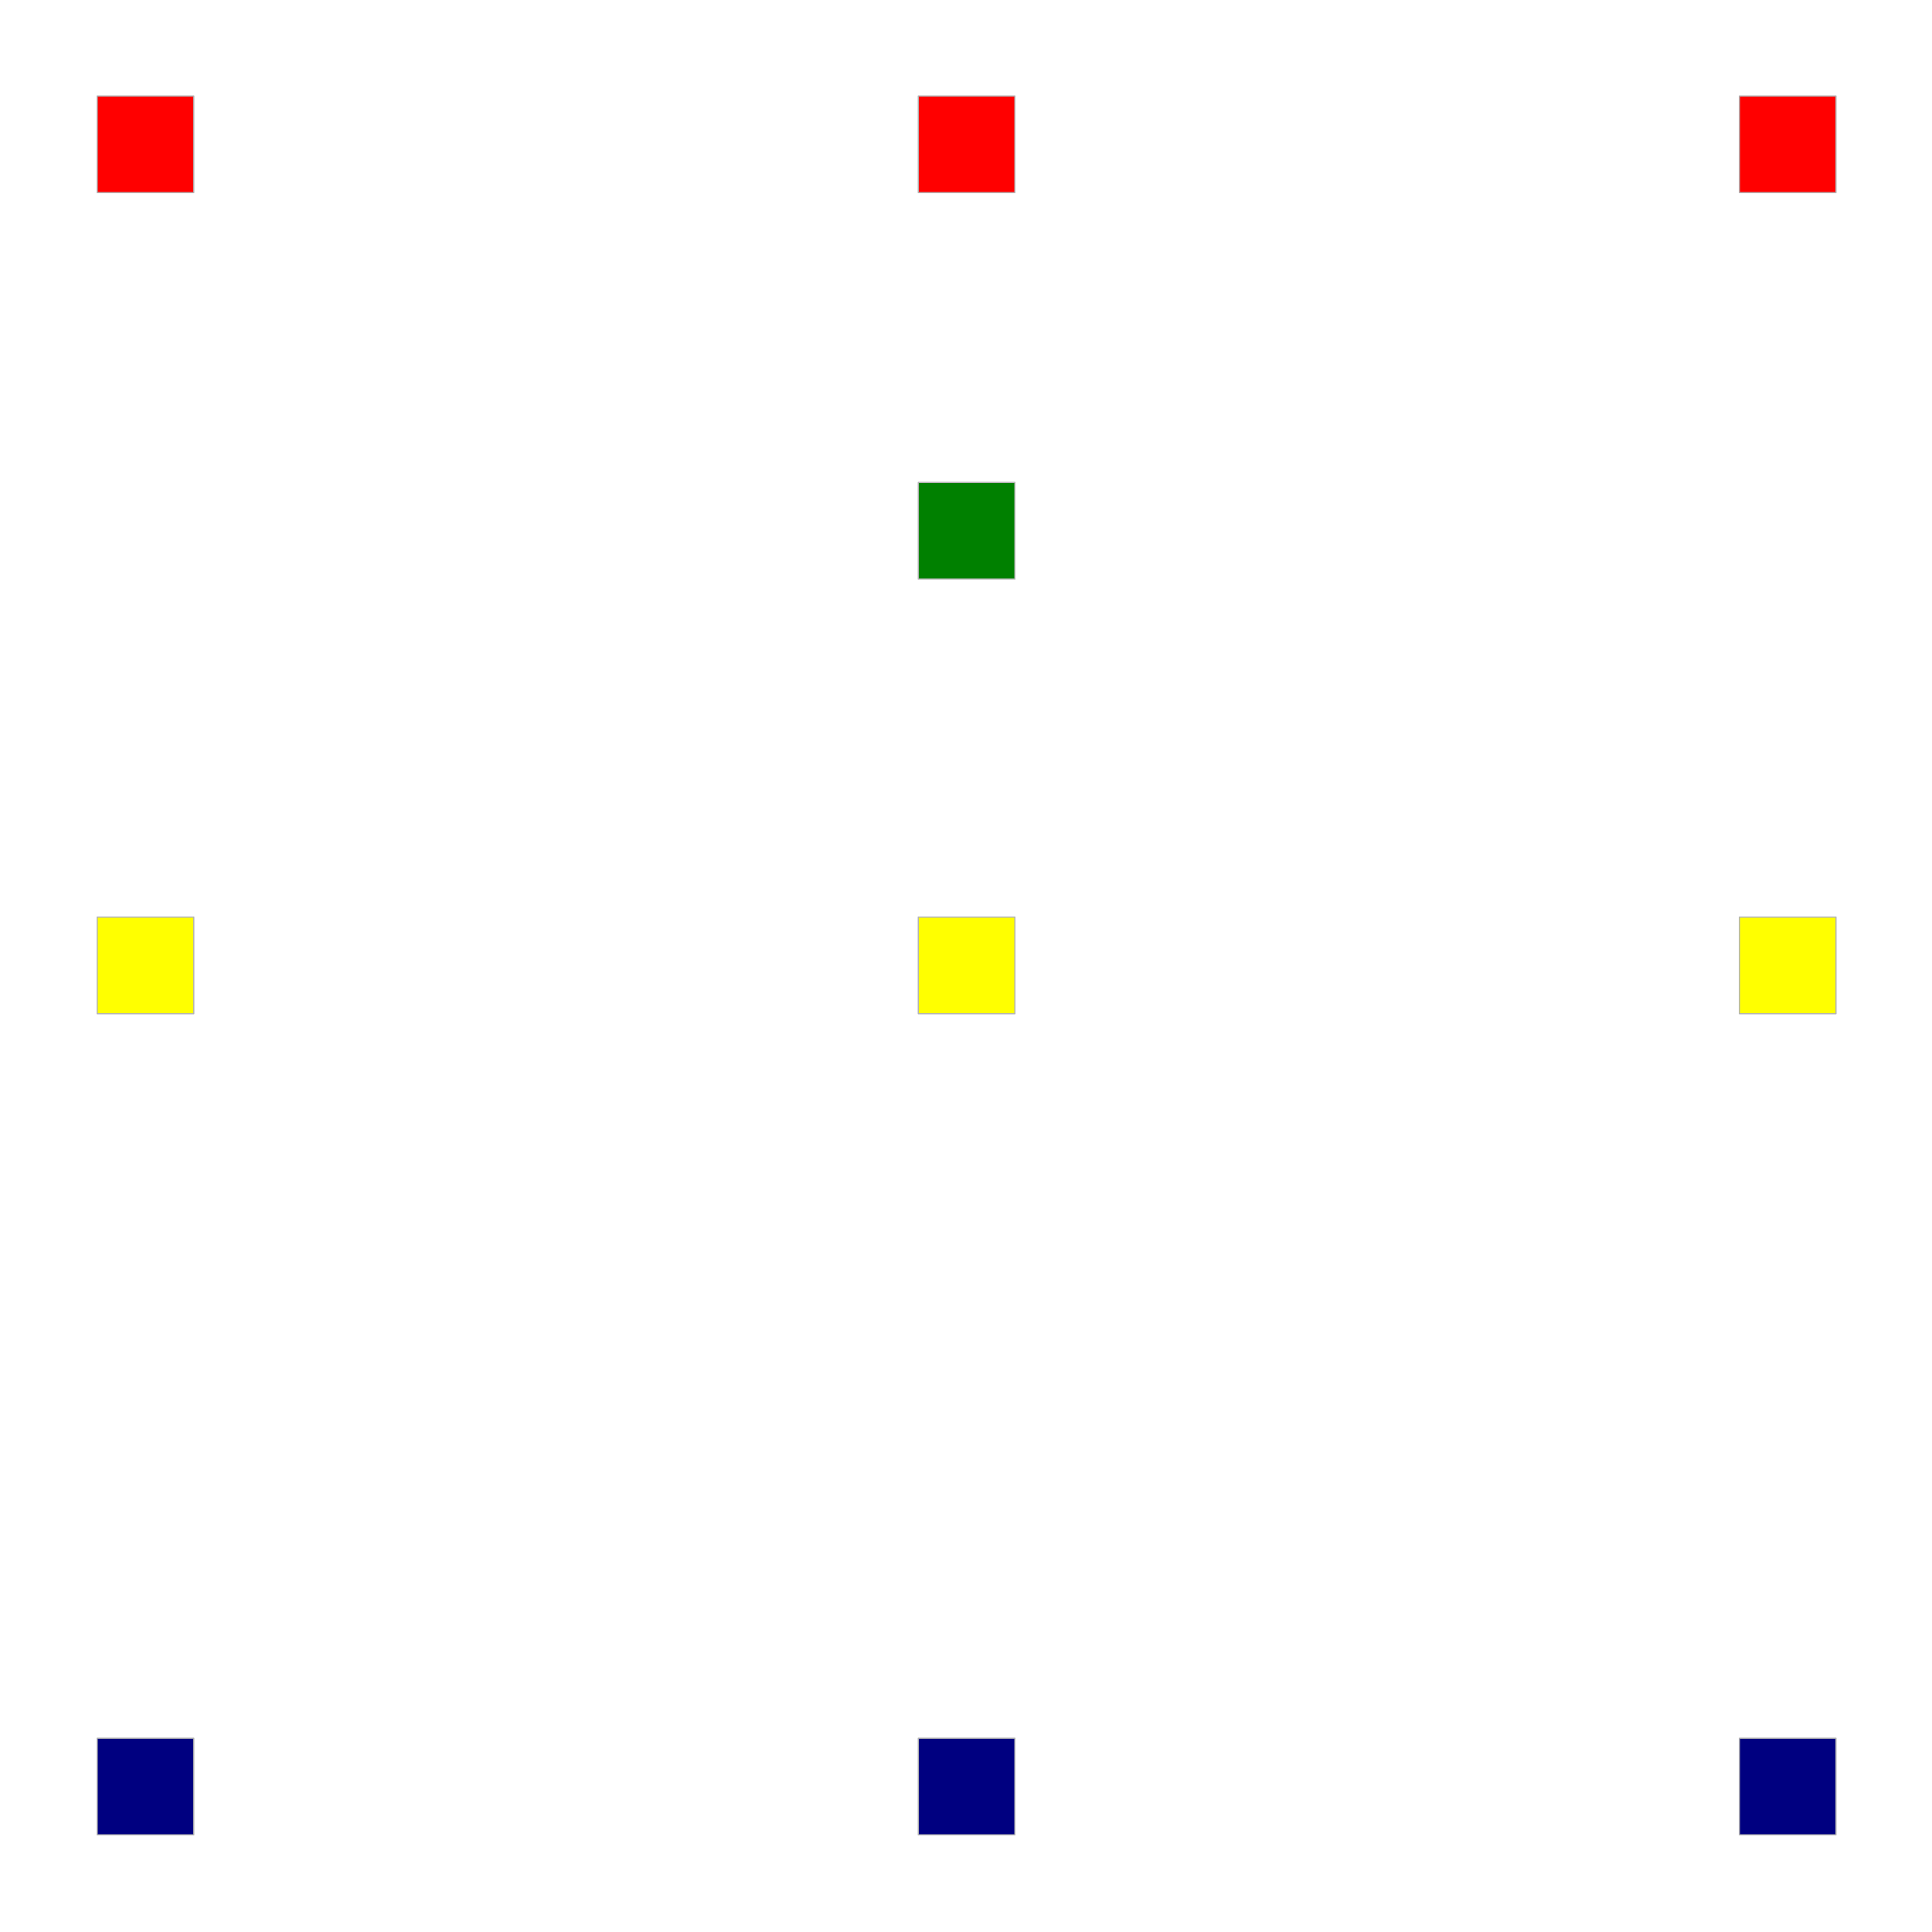
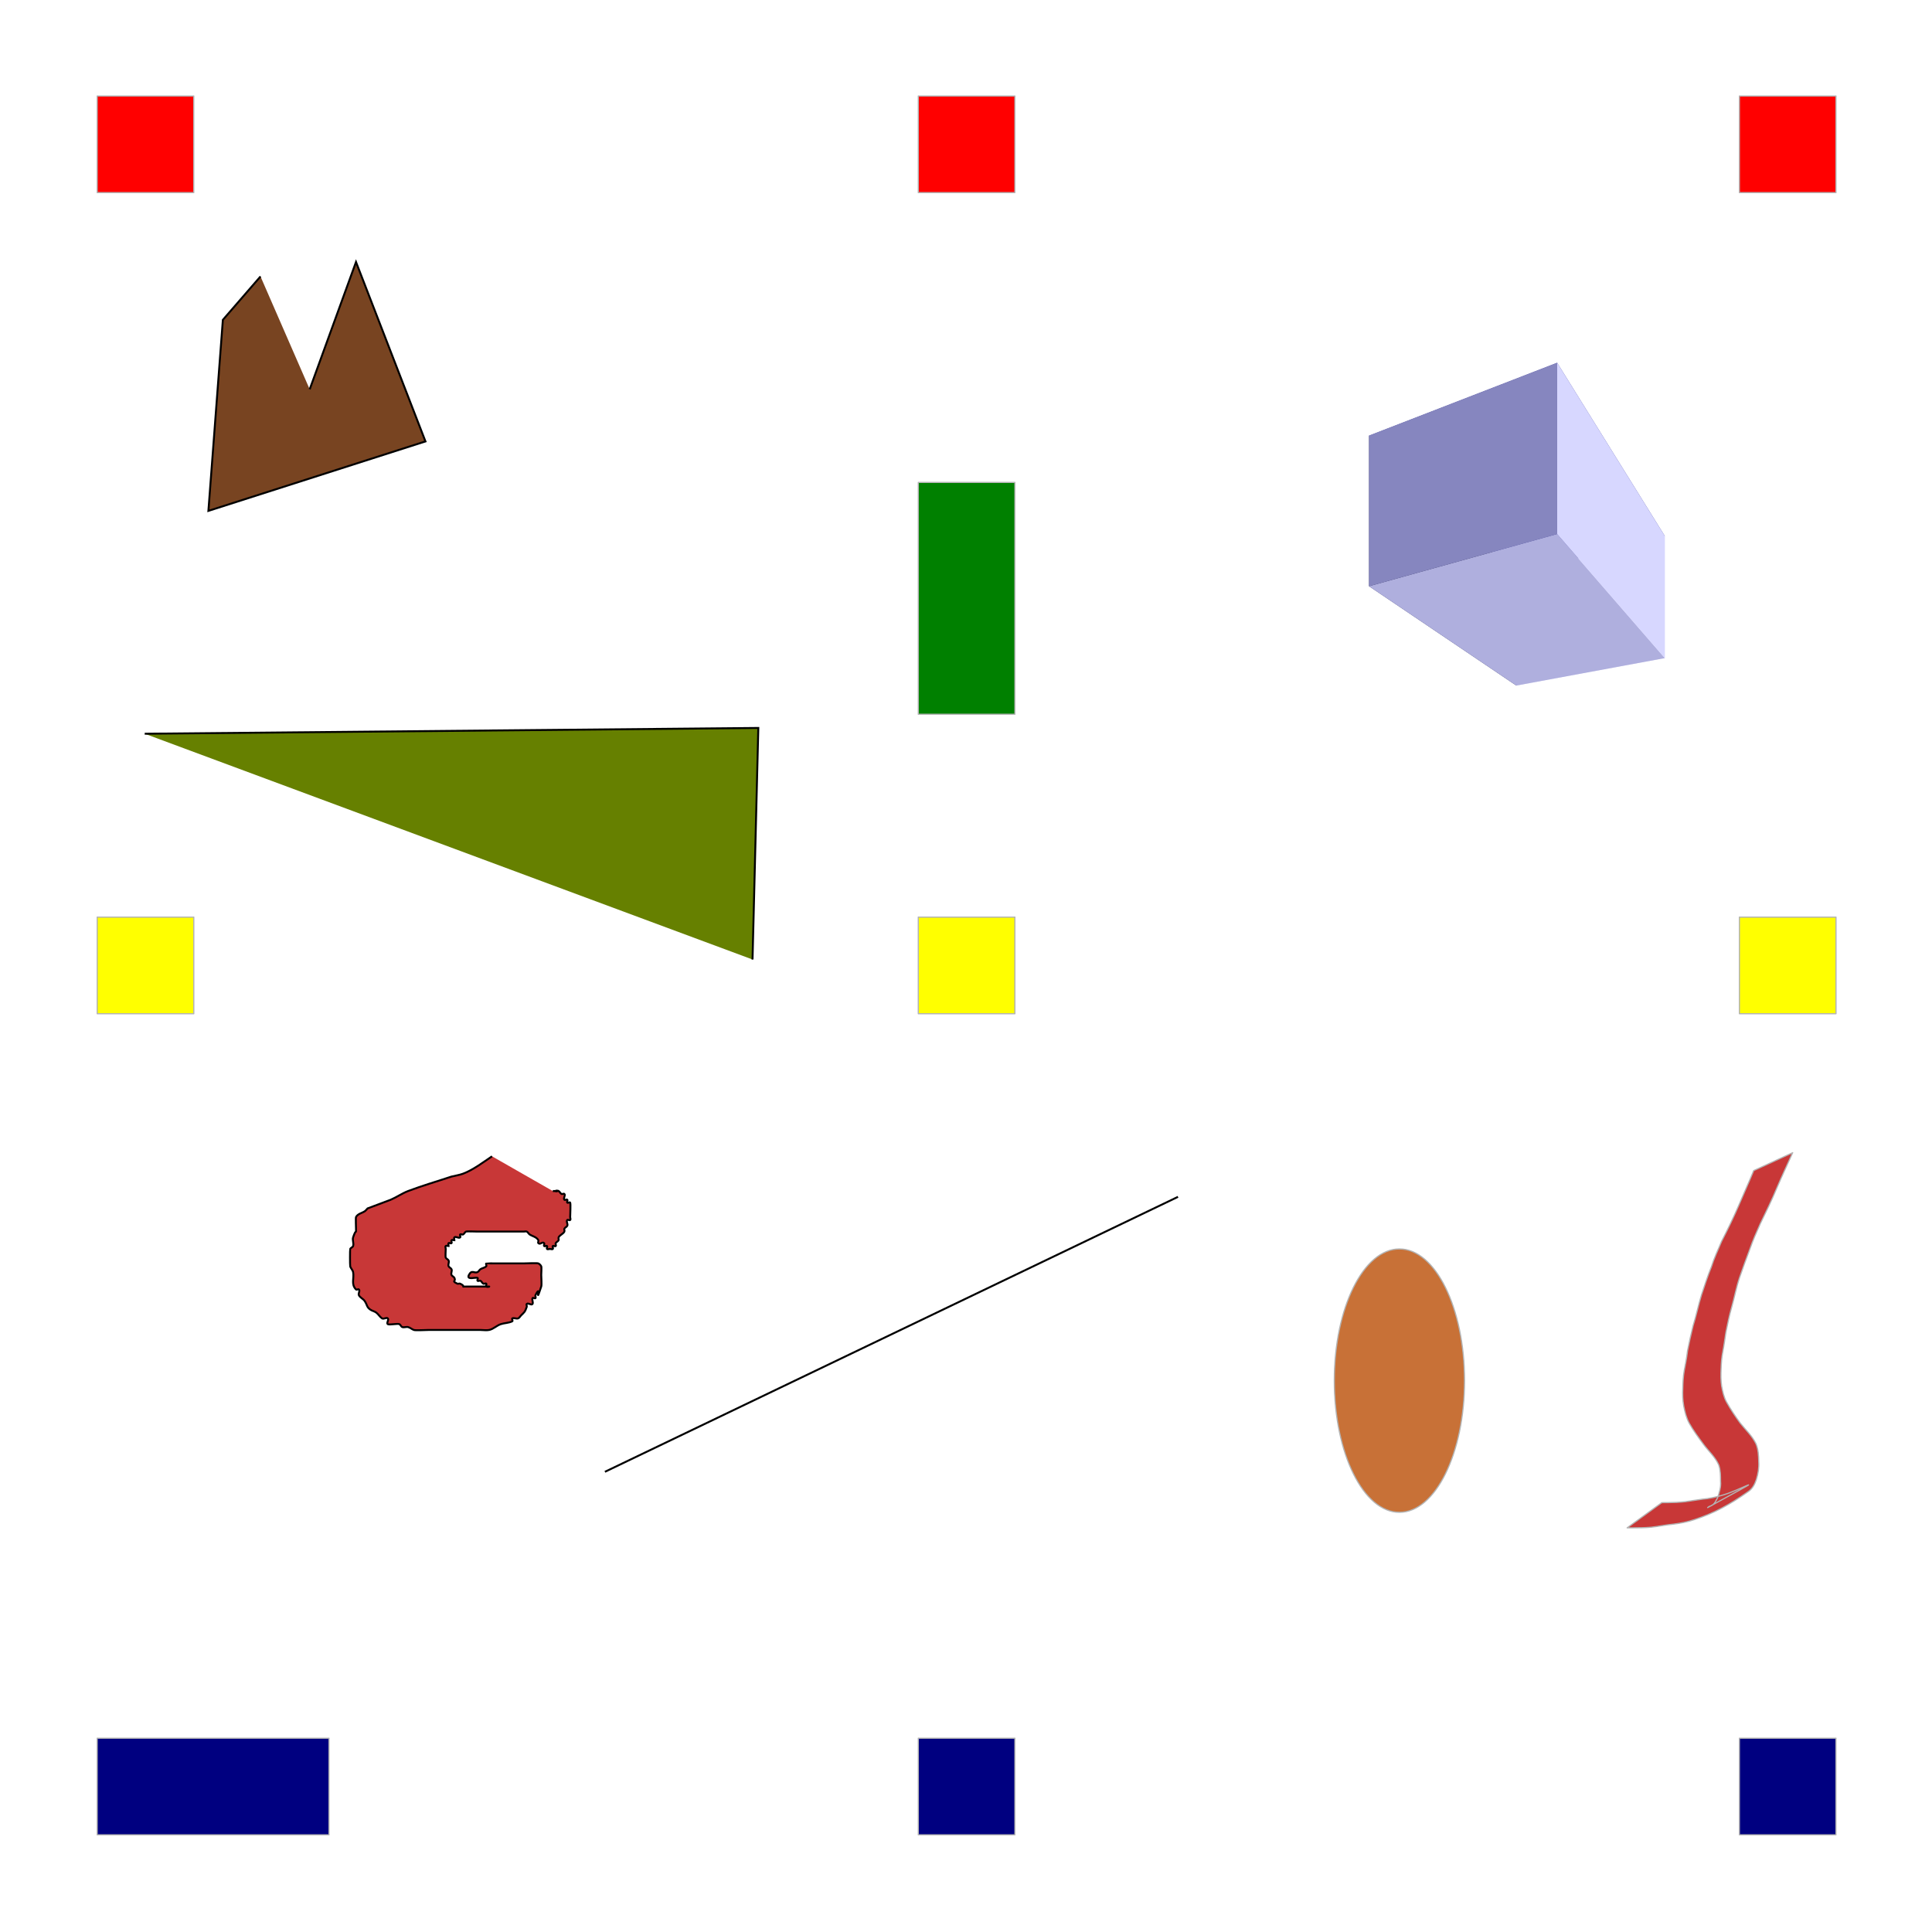
- <svg xmlns="http://www.w3.org/2000/svg" version="1.1" id="svg2" viewBox="0 0 1000 1000" height="1000" width="100%">
+ <svg xmlns="http://www.w3.org/2000/svg" width="100%" height="1000" viewBox="0 0 1000 1000" id="svg2" version="1.1">
  <defs id="defs4" />
  <g id="g8037">
-     <rect style="color:#000000;clip-rule:nonzero;display:inline;overflow:visible;visibility:visible;opacity:1;isolation:auto;mix-blend-mode:normal;color-interpolation:sRGB;color-interpolation-filters:linearRGB;solid-color:#000000;solid-opacity:1;fill:#ff0000;fill-opacity:1;fill-rule:nonzero;stroke:#b4b4b4;stroke-width:0.613;stroke-linecap:round;stroke-linejoin:round;stroke-miterlimit:10;stroke-dasharray:none;stroke-dashoffset:0;stroke-opacity:1;color-rendering:auto;image-rendering:auto;shape-rendering:auto;text-rendering:auto;enable-background:accumulate" id="rect4136-2" width="50" height="50" x="50.307" y="49.693" />
-     <rect style="color:#000000;clip-rule:nonzero;display:inline;overflow:visible;visibility:visible;opacity:1;isolation:auto;mix-blend-mode:normal;color-interpolation:sRGB;color-interpolation-filters:linearRGB;solid-color:#000000;solid-opacity:1;fill:#ff0000;fill-opacity:1;fill-rule:nonzero;stroke:#b4b4b4;stroke-width:0.613;stroke-linecap:round;stroke-linejoin:round;stroke-miterlimit:10;stroke-dasharray:none;stroke-dashoffset:0;stroke-opacity:1;color-rendering:auto;image-rendering:auto;shape-rendering:auto;text-rendering:auto;enable-background:accumulate" id="rect4136-5-0" width="50" height="50" x="475.307" y="49.693" />
-     <rect style="color:#000000;clip-rule:nonzero;display:inline;overflow:visible;visibility:visible;opacity:1;isolation:auto;mix-blend-mode:normal;color-interpolation:sRGB;color-interpolation-filters:linearRGB;solid-color:#000000;solid-opacity:1;fill:#ff0000;fill-opacity:1;fill-rule:nonzero;stroke:#b4b4b4;stroke-width:0.613;stroke-linecap:round;stroke-linejoin:round;stroke-miterlimit:10;stroke-dasharray:none;stroke-dashoffset:0;stroke-opacity:1;color-rendering:auto;image-rendering:auto;shape-rendering:auto;text-rendering:auto;enable-background:accumulate" id="rect4136-7-5" width="50" height="50" x="900.307" y="49.693" />
-     <rect style="color:#000000;clip-rule:nonzero;display:inline;overflow:visible;visibility:visible;opacity:1;isolation:auto;mix-blend-mode:normal;color-interpolation:sRGB;color-interpolation-filters:linearRGB;solid-color:#000000;solid-opacity:1;fill:#ffff00;fill-opacity:1;fill-rule:nonzero;stroke:#b4b4b4;stroke-width:0.613;stroke-linecap:round;stroke-linejoin:round;stroke-miterlimit:10;stroke-dasharray:none;stroke-dashoffset:0;stroke-opacity:1;color-rendering:auto;image-rendering:auto;shape-rendering:auto;text-rendering:auto;enable-background:accumulate" id="rect4136-9-4" width="50" height="50" x="50.307" y="474.694" />
-     <rect style="color:#000000;clip-rule:nonzero;display:inline;overflow:visible;visibility:visible;opacity:1;isolation:auto;mix-blend-mode:normal;color-interpolation:sRGB;color-interpolation-filters:linearRGB;solid-color:#000000;solid-opacity:1;fill:#ffff00;fill-opacity:1;fill-rule:nonzero;stroke:#b4b4b4;stroke-width:0.613;stroke-linecap:round;stroke-linejoin:round;stroke-miterlimit:10;stroke-dasharray:none;stroke-dashoffset:0;stroke-opacity:1;color-rendering:auto;image-rendering:auto;shape-rendering:auto;text-rendering:auto;enable-background:accumulate" id="rect4136-1-7" width="50" height="50" x="475.307" y="474.694" />
-     <rect style="color:#000000;clip-rule:nonzero;display:inline;overflow:visible;visibility:visible;opacity:1;isolation:auto;mix-blend-mode:normal;color-interpolation:sRGB;color-interpolation-filters:linearRGB;solid-color:#000000;solid-opacity:1;fill:#ffff00;fill-opacity:1;fill-rule:nonzero;stroke:#b4b4b4;stroke-width:0.613;stroke-linecap:round;stroke-linejoin:round;stroke-miterlimit:10;stroke-dasharray:none;stroke-dashoffset:0;stroke-opacity:1;color-rendering:auto;image-rendering:auto;shape-rendering:auto;text-rendering:auto;enable-background:accumulate" id="rect4136-13-3" width="50" height="50" x="900.307" y="474.694" />
-     <rect style="color:#000000;clip-rule:nonzero;display:inline;overflow:visible;visibility:visible;opacity:1;isolation:auto;mix-blend-mode:normal;color-interpolation:sRGB;color-interpolation-filters:linearRGB;solid-color:#000000;solid-opacity:1;fill:#000080;fill-opacity:1;fill-rule:nonzero;stroke:#b4b4b4;stroke-width:0.613;stroke-linecap:round;stroke-linejoin:round;stroke-miterlimit:10;stroke-dasharray:none;stroke-dashoffset:0;stroke-opacity:1;color-rendering:auto;image-rendering:auto;shape-rendering:auto;text-rendering:auto;enable-background:accumulate" id="rect4136-52-2" width="50" height="50" x="900.307" y="899.693" />
-     <rect style="color:#000000;clip-rule:nonzero;display:inline;overflow:visible;visibility:visible;opacity:1;isolation:auto;mix-blend-mode:normal;color-interpolation:sRGB;color-interpolation-filters:linearRGB;solid-color:#000000;solid-opacity:1;fill:#000080;fill-opacity:1;fill-rule:nonzero;stroke:#b4b4b4;stroke-width:0.613;stroke-linecap:round;stroke-linejoin:round;stroke-miterlimit:10;stroke-dasharray:none;stroke-dashoffset:0;stroke-opacity:1;color-rendering:auto;image-rendering:auto;shape-rendering:auto;text-rendering:auto;enable-background:accumulate" id="rect4136-3-6" width="50" height="50" x="475.307" y="899.693" />
-     <rect style="color:#000000;clip-rule:nonzero;display:inline;overflow:visible;visibility:visible;opacity:1;isolation:auto;mix-blend-mode:normal;color-interpolation:sRGB;color-interpolation-filters:linearRGB;solid-color:#000000;solid-opacity:1;fill:#008000;fill-opacity:1;fill-rule:nonzero;stroke:#b4b4b4;stroke-width:0.613;stroke-linecap:round;stroke-linejoin:round;stroke-miterlimit:10;stroke-dasharray:none;stroke-dashoffset:0;stroke-opacity:1;color-rendering:auto;image-rendering:auto;shape-rendering:auto;text-rendering:auto;enable-background:accumulate" id="rect8048" width="50" height="50" x="475.307" y="249.693" />
-     <rect style="color:#000000;clip-rule:nonzero;display:inline;overflow:visible;visibility:visible;opacity:1;isolation:auto;mix-blend-mode:normal;color-interpolation:sRGB;color-interpolation-filters:linearRGB;solid-color:#000000;solid-opacity:1;fill:#000080;fill-opacity:1;fill-rule:nonzero;stroke:#b4b4b4;stroke-width:0.613;stroke-linecap:round;stroke-linejoin:round;stroke-miterlimit:10;stroke-dasharray:none;stroke-dashoffset:0;stroke-opacity:1;color-rendering:auto;image-rendering:auto;shape-rendering:auto;text-rendering:auto;enable-background:accumulate" id="rect4136-4-6" width="50" height="50" x="50.307" y="899.693" />
+     <rect y="49.693" x="50.307" height="50" width="50" id="rect4136-2" style="color:#000000;clip-rule:nonzero;display:inline;overflow:visible;visibility:visible;opacity:1;isolation:auto;mix-blend-mode:normal;color-interpolation:sRGB;color-interpolation-filters:linearRGB;solid-color:#000000;solid-opacity:1;fill:#ff0000;fill-opacity:1;fill-rule:nonzero;stroke:#b4b4b4;stroke-width:0.613;stroke-linecap:round;stroke-linejoin:round;stroke-miterlimit:10;stroke-dasharray:none;stroke-dashoffset:0;stroke-opacity:1;color-rendering:auto;image-rendering:auto;shape-rendering:auto;text-rendering:auto;enable-background:accumulate" />
+     <rect y="49.693" x="475.307" height="50" width="50" id="rect4136-5-0" style="color:#000000;clip-rule:nonzero;display:inline;overflow:visible;visibility:visible;opacity:1;isolation:auto;mix-blend-mode:normal;color-interpolation:sRGB;color-interpolation-filters:linearRGB;solid-color:#000000;solid-opacity:1;fill:#ff0000;fill-opacity:1;fill-rule:nonzero;stroke:#b4b4b4;stroke-width:0.613;stroke-linecap:round;stroke-linejoin:round;stroke-miterlimit:10;stroke-dasharray:none;stroke-dashoffset:0;stroke-opacity:1;color-rendering:auto;image-rendering:auto;shape-rendering:auto;text-rendering:auto;enable-background:accumulate" />
+     <rect y="49.693" x="900.307" height="50" width="50" id="rect4136-7-5" style="color:#000000;clip-rule:nonzero;display:inline;overflow:visible;visibility:visible;opacity:1;isolation:auto;mix-blend-mode:normal;color-interpolation:sRGB;color-interpolation-filters:linearRGB;solid-color:#000000;solid-opacity:1;fill:#ff0000;fill-opacity:1;fill-rule:nonzero;stroke:#b4b4b4;stroke-width:0.613;stroke-linecap:round;stroke-linejoin:round;stroke-miterlimit:10;stroke-dasharray:none;stroke-dashoffset:0;stroke-opacity:1;color-rendering:auto;image-rendering:auto;shape-rendering:auto;text-rendering:auto;enable-background:accumulate" />
+     <rect y="474.694" x="50.307" height="50" width="50" id="rect4136-9-4" style="color:#000000;clip-rule:nonzero;display:inline;overflow:visible;visibility:visible;opacity:1;isolation:auto;mix-blend-mode:normal;color-interpolation:sRGB;color-interpolation-filters:linearRGB;solid-color:#000000;solid-opacity:1;fill:#ffff00;fill-opacity:1;fill-rule:nonzero;stroke:#b4b4b4;stroke-width:0.613;stroke-linecap:round;stroke-linejoin:round;stroke-miterlimit:10;stroke-dasharray:none;stroke-dashoffset:0;stroke-opacity:1;color-rendering:auto;image-rendering:auto;shape-rendering:auto;text-rendering:auto;enable-background:accumulate" />
+     <rect y="474.694" x="475.307" height="50" width="50" id="rect4136-1-7" style="color:#000000;clip-rule:nonzero;display:inline;overflow:visible;visibility:visible;opacity:1;isolation:auto;mix-blend-mode:normal;color-interpolation:sRGB;color-interpolation-filters:linearRGB;solid-color:#000000;solid-opacity:1;fill:#ffff00;fill-opacity:1;fill-rule:nonzero;stroke:#b4b4b4;stroke-width:0.613;stroke-linecap:round;stroke-linejoin:round;stroke-miterlimit:10;stroke-dasharray:none;stroke-dashoffset:0;stroke-opacity:1;color-rendering:auto;image-rendering:auto;shape-rendering:auto;text-rendering:auto;enable-background:accumulate" />
+     <rect y="474.694" x="900.307" height="50" width="50" id="rect4136-13-3" style="color:#000000;clip-rule:nonzero;display:inline;overflow:visible;visibility:visible;opacity:1;isolation:auto;mix-blend-mode:normal;color-interpolation:sRGB;color-interpolation-filters:linearRGB;solid-color:#000000;solid-opacity:1;fill:#ffff00;fill-opacity:1;fill-rule:nonzero;stroke:#b4b4b4;stroke-width:0.613;stroke-linecap:round;stroke-linejoin:round;stroke-miterlimit:10;stroke-dasharray:none;stroke-dashoffset:0;stroke-opacity:1;color-rendering:auto;image-rendering:auto;shape-rendering:auto;text-rendering:auto;enable-background:accumulate" />
+     <rect y="899.693" x="900.307" height="50" width="50" id="rect4136-52-2" style="color:#000000;clip-rule:nonzero;display:inline;overflow:visible;visibility:visible;opacity:1;isolation:auto;mix-blend-mode:normal;color-interpolation:sRGB;color-interpolation-filters:linearRGB;solid-color:#000000;solid-opacity:1;fill:#000080;fill-opacity:1;fill-rule:nonzero;stroke:#b4b4b4;stroke-width:0.613;stroke-linecap:round;stroke-linejoin:round;stroke-miterlimit:10;stroke-dasharray:none;stroke-dashoffset:0;stroke-opacity:1;color-rendering:auto;image-rendering:auto;shape-rendering:auto;text-rendering:auto;enable-background:accumulate" />
+     <rect y="899.693" x="475.307" height="50" width="50" id="rect4136-3-6" style="color:#000000;clip-rule:nonzero;display:inline;overflow:visible;visibility:visible;opacity:1;isolation:auto;mix-blend-mode:normal;color-interpolation:sRGB;color-interpolation-filters:linearRGB;solid-color:#000000;solid-opacity:1;fill:#000080;fill-opacity:1;fill-rule:nonzero;stroke:#b4b4b4;stroke-width:0.613;stroke-linecap:round;stroke-linejoin:round;stroke-miterlimit:10;stroke-dasharray:none;stroke-dashoffset:0;stroke-opacity:1;color-rendering:auto;image-rendering:auto;shape-rendering:auto;text-rendering:auto;enable-background:accumulate" />
+     <rect y="249.693" x="475.307" height="120" width="50" id="rect8048" style="color:#000000;clip-rule:nonzero;display:inline;overflow:visible;visibility:visible;opacity:1;isolation:auto;mix-blend-mode:normal;color-interpolation:sRGB;color-interpolation-filters:linearRGB;solid-color:#000000;solid-opacity:1;fill:#008000;fill-opacity:1;fill-rule:nonzero;stroke:#b4b4b4;stroke-width:0.613;stroke-linecap:round;stroke-linejoin:round;stroke-miterlimit:10;stroke-dasharray:none;stroke-dashoffset:0;stroke-opacity:1;color-rendering:auto;image-rendering:auto;shape-rendering:auto;text-rendering:auto;enable-background:accumulate" />
+     <rect y="899.693" x="50.307" height="50" width="120" id="rect4136-4-6" style="color:#000000;clip-rule:nonzero;display:inline;overflow:visible;visibility:visible;opacity:1;isolation:auto;mix-blend-mode:normal;color-interpolation:sRGB;color-interpolation-filters:linearRGB;solid-color:#000000;solid-opacity:1;fill:#000080;fill-opacity:1;fill-rule:nonzero;stroke:#b4b4b4;stroke-width:0.613;stroke-linecap:round;stroke-linejoin:round;stroke-miterlimit:10;stroke-dasharray:none;stroke-dashoffset:0;stroke-opacity:1;color-rendering:auto;image-rendering:auto;shape-rendering:auto;text-rendering:auto;enable-background:accumulate" />
+     <ellipse ry="68.164" rx="33.707" cy="714.61" cx="724.335" id="path4151" style="color:#000000;clip-rule:nonzero;display:inline;overflow:visible;visibility:visible;opacity:1;isolation:auto;mix-blend-mode:normal;color-interpolation:sRGB;color-interpolation-filters:linearRGB;solid-color:#000000;solid-opacity:1;fill:#c87137;fill-opacity:1;fill-rule:nonzero;stroke:#b4b4b4;stroke-width:0.613;stroke-linecap:round;stroke-linejoin:round;stroke-miterlimit:10;stroke-dasharray:none;stroke-dashoffset:0;stroke-opacity:1;color-rendering:auto;image-rendering:auto;shape-rendering:auto;text-rendering:auto;enable-background:accumulate" />
+     <path id="path4153" d="m 160.298,201.509 c 23.97,-65.917 23.97,-65.917 23.97,-65.917 l 35.955,92.883 -112.358,35.955 7.491,-98.875 19.475,-22.472" style="fill:#784421;fill-rule:evenodd;stroke:#000000;stroke-width:1px;stroke-linecap:butt;stroke-linejoin:miter;stroke-opacity:1" />
+     <path id="path4155" d="m 254.678,598.507 c -4.48,2.987 -9.716,7.014 -14.981,8.989 -1.928,0.723 -3.995,0.999 -5.992,1.498 -7.491,2.497 -15.093,4.68 -22.472,7.491 -3.13,1.193 -5.91,3.175 -8.989,4.494 -3.995,1.498 -7.99,2.996 -11.985,4.494 -0.499,0.499 -0.91,1.106 -1.498,1.498 -1.369,0.912 -3.636,1.279 -4.494,2.996 -0.197,0.394 0,5.209 0,5.992 0,3.385 0.223,-0.67 -1.498,4.494 -0.474,1.421 0.474,3.073 0,4.494 -0.223,0.67 -1.182,0.866 -1.498,1.498 -0.132,0.264 -0.151,8.385 0,8.989 0.271,1.083 1.279,1.901 1.498,2.996 0.641,3.203 -1.187,6.304 1.498,8.989 0.353,0.353 1.145,-0.353 1.498,0 0.706,0.706 -0.447,2.103 0,2.996 0.632,1.263 2.213,1.821 2.996,2.996 1.455,2.183 0.935,3.12 2.996,4.494 0.929,0.619 2.103,0.828 2.996,1.498 1.13,0.847 1.821,2.213 2.996,2.996 0.831,0.554 2.29,-0.706 2.996,0 0.706,0.706 -0.893,2.55 0,2.996 0.942,0.471 5.051,-0.471 5.992,0 0.632,0.316 0.828,1.275 1.498,1.498 0.947,0.316 2.027,-0.242 2.996,0 1.083,0.271 1.937,1.145 2.996,1.498 0.969,0.323 5.855,0 7.491,0 5.992,0 11.985,0 17.977,0 2.996,0 5.992,0 8.989,0 1.498,0 3.025,0.294 4.494,0 2.19,-0.438 3.874,-2.29 5.992,-2.996 1.953,-0.651 4.151,-0.577 5.992,-1.498 0.447,-0.223 -0.447,-1.275 0,-1.498 0.893,-0.447 2.049,0.316 2.996,0 0.67,-0.223 0.999,-0.999 1.498,-1.498 1.714,-1.714 2.089,-1.773 2.996,-4.494 0.158,-0.474 -0.353,-1.145 0,-1.498 0.706,-0.706 2.55,0.893 2.996,0 0.447,-0.893 -0.447,-2.103 0,-2.996 0.223,-0.447 1.145,0.353 1.498,0 0.353,-0.353 -0.223,-1.051 0,-1.498 3.428,-6.856 -0.621,6.357 2.996,-4.494 0.313,-0.94 0,-4.786 0,-5.992 0,-0.675 0.228,-4.038 0,-4.494 -0.316,-0.632 -0.866,-1.182 -1.498,-1.498 -0.542,-0.271 -6.449,0 -7.491,0 -4.994,0 -9.987,0 -14.981,0 -0.363,0 -4.446,-0.048 -4.494,0 -0.353,0.353 0.353,1.145 0,1.498 -0.79,0.79 -2.067,0.879 -2.996,1.498 -0.588,0.392 -0.866,1.182 -1.498,1.498 -1.647,0.824 -3.024,-1.443 -4.494,1.498 -1.393,2.786 3.589,1.046 4.494,1.498 0.447,0.223 -0.353,1.145 0,1.498 0.353,0.353 1.051,-0.223 1.498,0 0.632,0.316 0.866,1.182 1.498,1.498 0.447,0.223 1.145,-0.353 1.498,0 0.353,0.353 -0.353,1.145 0,1.498 0.353,0.353 1.997,0 1.498,0 -3.995,0 -7.99,0 -11.985,0 -3.513,0 0.706,0.353 -2.996,-1.498 -0.447,-0.223 -1.051,0.223 -1.498,0 -3.312,-1.656 -0.465,-0.93 -1.498,-2.996 -0.316,-0.632 -1.182,-0.866 -1.498,-1.498 -0.447,-0.893 0.447,-2.103 0,-2.996 -0.316,-0.632 -1.182,-0.866 -1.498,-1.498 -0.447,-0.893 0.447,-2.103 0,-2.996 -0.316,-0.632 -1.182,-0.866 -1.498,-1.498 -0.228,-0.456 0,-3.82 0,-4.494 0,-0.499 -0.353,-1.145 0,-1.498 0.353,-0.353 0.999,0 1.498,0 0,-0.499 -0.353,-1.145 0,-1.498 0.353,-0.353 1.145,0.353 1.498,0 0.353,-0.353 -0.353,-1.145 0,-1.498 0.353,-0.353 0.999,0 1.498,0 0,-0.499 -0.353,-1.145 0,-1.498 0.706,-0.706 2.29,0.706 2.996,0 0.353,-0.353 -0.353,-1.145 0,-1.498 0.353,-0.353 1.051,0.223 1.498,0 0.632,-0.316 0.866,-1.182 1.498,-1.498 0.394,-0.197 5.209,0 5.992,0 4.994,0 9.987,0 14.981,0 2.497,0 4.994,0 7.491,0 0.499,0 0.999,0 1.498,0 0.499,0 1.051,-0.223 1.498,0 0.632,0.316 0.91,1.106 1.498,1.498 1.369,0.912 3.636,1.279 4.494,2.996 0.223,0.447 -0.353,1.145 0,1.498 1,1 1.996,-1 2.996,0 0.353,0.353 -0.353,1.145 0,1.498 0.353,0.353 1.145,-0.353 1.498,0 0.353,0.353 -0.353,1.145 0,1.498 0.353,0.353 0.999,0 1.498,0 0.499,0 1.145,0.353 1.498,0 0.353,-0.353 -0.353,-1.145 0,-1.498 0.353,-0.353 1.145,0.353 1.498,0 0.353,-0.353 -0.223,-1.051 0,-1.498 0.316,-0.632 1.182,-0.866 1.498,-1.498 0.223,-0.447 -0.223,-1.051 0,-1.498 0.632,-1.263 2.365,-1.733 2.996,-2.996 0.223,-0.447 -0.223,-1.051 0,-1.498 0.316,-0.632 1.182,-0.866 1.498,-1.498 0.447,-0.893 -0.706,-2.29 0,-2.996 0.353,-0.353 1.145,0.353 1.498,0 0.353,-0.353 0,-0.999 0,-1.498 0,-1.255 0.318,-6.854 0,-7.491 -0.223,-0.447 -1.145,0.353 -1.498,0 -0.353,-0.353 0.353,-1.145 0,-1.498 -0.353,-0.353 -1.145,0.353 -1.498,0 -0.706,-0.706 0.706,-2.29 0,-2.996 -0.353,-0.353 -1.051,0.223 -1.498,0 -0.632,-0.316 -0.866,-1.182 -1.498,-1.498 -0.447,-0.223 -1.498,0.499 -1.498,0 0,-0.499 1.997,0 1.498,0 -0.999,0 -1.997,0 -2.996,0" style="fill:#c83737;fill-rule:evenodd;stroke:#000000;stroke-width:1px;stroke-linecap:butt;stroke-linejoin:miter;stroke-opacity:1" />
+     <g style="color:#000000;clip-rule:nonzero;display:inline;overflow:visible;visibility:visible;opacity:1;isolation:auto;mix-blend-mode:normal;color-interpolation:sRGB;color-interpolation-filters:linearRGB;solid-color:#000000;solid-opacity:1;fill:#c83737;fill-opacity:1;fill-rule:nonzero;stroke:#b4b4b4;stroke-width:0.613;stroke-linecap:round;stroke-linejoin:round;stroke-miterlimit:10;stroke-dasharray:none;stroke-dashoffset:0;stroke-opacity:1;color-rendering:auto;image-rendering:auto;shape-rendering:auto;text-rendering:auto;enable-background:accumulate" id="g4159">
+       <path points="861.711,277.442 861.711,340.636 784.837,354.853 784.837,297.297 " d="m 784.837,297.297 76.874,-19.854 0,63.194 -76.874,14.217 z" style="fill:#e9e9ff;fill-rule:evenodd;stroke:none;stroke-width:1px;stroke-linecap:butt;stroke-linejoin:round;stroke-opacity:1" id="path4171" />
+       <path points="708.605,303.427 784.837,354.853 784.837,297.297 708.605,225.478 " d="m 708.605,225.478 0,77.949 76.233,51.426 0,-57.556 z" style="fill:#353564;fill-rule:evenodd;stroke:none;stroke-width:1px;stroke-linecap:butt;stroke-linejoin:round;stroke-opacity:1" id="path4161" />
+       <path points="805.982,187.753 861.711,277.442 784.837,297.297 708.605,225.478 " d="m 708.605,225.478 97.377,-37.725 55.729,89.689 -76.874,19.854 z" style="fill:#4d4d9f;fill-rule:evenodd;stroke:none;stroke-width:1px;stroke-linecap:butt;stroke-linejoin:round;stroke-opacity:1" id="path4163" />
+       <path points="805.982,276.414 861.711,340.636 784.837,354.853 708.605,303.427 " d="m 708.605,303.427 97.377,-27.013 55.729,64.222 -76.874,14.217 z" style="fill:#afafde;fill-rule:evenodd;stroke:none;stroke-width:1px;stroke-linecap:butt;stroke-linejoin:round;stroke-opacity:1" id="path4169" />
+       <path points="805.982,276.414 861.711,340.636 861.711,277.442 805.982,187.753 " d="m 805.982,187.753 0,88.661 55.729,64.222 0,-63.194 z" style="fill:#d7d7ff;fill-rule:evenodd;stroke:none;stroke-width:1px;stroke-linecap:butt;stroke-linejoin:round;stroke-opacity:1" id="path4167" />
+       <path points="805.982,187.753 805.982,276.414 708.605,303.427 708.605,225.478 " d="m 708.605,225.478 97.377,-37.725 0,88.661 -97.377,27.013 z" style="fill:#8686bf;fill-rule:evenodd;stroke:none;stroke-width:1px;stroke-linecap:butt;stroke-linejoin:round;stroke-opacity:1" id="path4165" />
+     </g>
+     <path d="m 927.896,596.621 c -2.744,6.052 -5.557,12.072 -8.171,18.183 -2.609,6.348 -5.669,12.494 -8.646,18.674 -1.901,4.238 -3.786,8.501 -5.306,12.893 -1.859,4.868 -3.594,9.778 -5.313,14.698 -1.755,5.163 -2.723,10.536 -4.217,15.772 -1.187,4.199 -2.056,8.487 -2.923,12.763 -0.535,3.385 -0.959,6.771 -1.616,10.137 -0.593,2.919 -0.774,5.891 -0.88,8.86 -0.093,2.942 -0.172,5.868 0.279,8.782 0.519,2.818 1.13,5.697 2.504,8.231 2.102,3.777 4.493,7.382 7.046,10.866 2.843,3.604 6.221,6.646 8.245,10.821 1.214,2.928 1.347,6.09 1.417,9.214 0.23,3.187 -0.29,6.249 -1.228,9.279 -0.875,2.618 -2.103,4.939 -4.472,6.433 -9.542,6.702 -17.304,10.923 -27.384,14.261 -3.636,1.228 -7.347,1.961 -11.152,2.416 -3.846,0.333 -7.618,1.187 -11.464,1.586 -3.131,0.282 -6.277,0.303 -9.418,0.318 -2.001,0.003 -1.001,0.002 -3,0.001 0,0 17.952,-13.046 17.952,-13.046 l 0,0 c 1.991,-0.006 0.996,-7.3e-4 2.988,-0.015 3.087,-0.042 6.178,-0.114 9.247,-0.484 3.806,-0.487 7.574,-1.231 11.397,-1.596 3.733,-0.585 7.37,-1.536 10.933,-2.801 8.308,-3.034 22.778,-10.912 -10.83,7.452 2.464,-1.681 -0.594,0.294 2.065,-1.072 1.639,-0.842 2.197,-2.509 3.075,-4.005 0.941,-2.826 1.833,-5.588 1.531,-8.622 -0.021,-2.824 -0.001,-5.707 -0.947,-8.406 -1.816,-4.084 -5.188,-7.013 -7.815,-10.563 -2.631,-3.55 -5.27,-7.129 -7.444,-10.981 -1.503,-2.742 -2.251,-5.835 -2.847,-8.89 -0.541,-3.046 -0.638,-6.069 -0.481,-9.163 0.073,-3.073 0.191,-6.154 0.736,-9.187 0.643,-3.392 1.31,-6.751 1.688,-10.189 0.855,-4.343 1.815,-8.671 2.877,-12.967 1.637,-5.259 2.733,-10.653 4.329,-15.924 1.643,-4.885 3.182,-9.808 5.132,-14.58 1.413,-4.552 3.473,-8.853 5.311,-13.244 3.128,-6.127 6.177,-12.314 8.886,-18.638 2.523,-6.025 5.269,-11.941 7.729,-17.99 0,0 20.187,-9.276 20.187,-9.276 z" id="path4173" style="color:#000000;clip-rule:nonzero;display:inline;overflow:visible;visibility:visible;opacity:1;isolation:auto;mix-blend-mode:normal;color-interpolation:sRGB;color-interpolation-filters:linearRGB;solid-color:#000000;solid-opacity:1;fill:#c83737;fill-opacity:1;fill-rule:nonzero;stroke:#b4b4b4;stroke-width:0.613;stroke-linecap:round;stroke-linejoin:round;stroke-miterlimit:10;stroke-dasharray:none;stroke-dashoffset:0;stroke-opacity:1;color-rendering:auto;image-rendering:auto;shape-rendering:auto;text-rendering:auto;enable-background:accumulate" />
+     <path id="path4175" d="m 74.905,379.783 317.599,-2.996 -2.996,119.849 0,0" style="fill:#668000;fill-rule:evenodd;stroke:#000000;stroke-width:1px;stroke-linecap:butt;stroke-linejoin:miter;stroke-opacity:1" />
+     <path id="path4177" d="M 609.73,619.481 313.104,761.801" style="fill:#aa4400;fill-rule:evenodd;stroke:#000000;stroke-width:1px;stroke-linecap:butt;stroke-linejoin:miter;stroke-opacity:1" />
  </g>
</svg>
